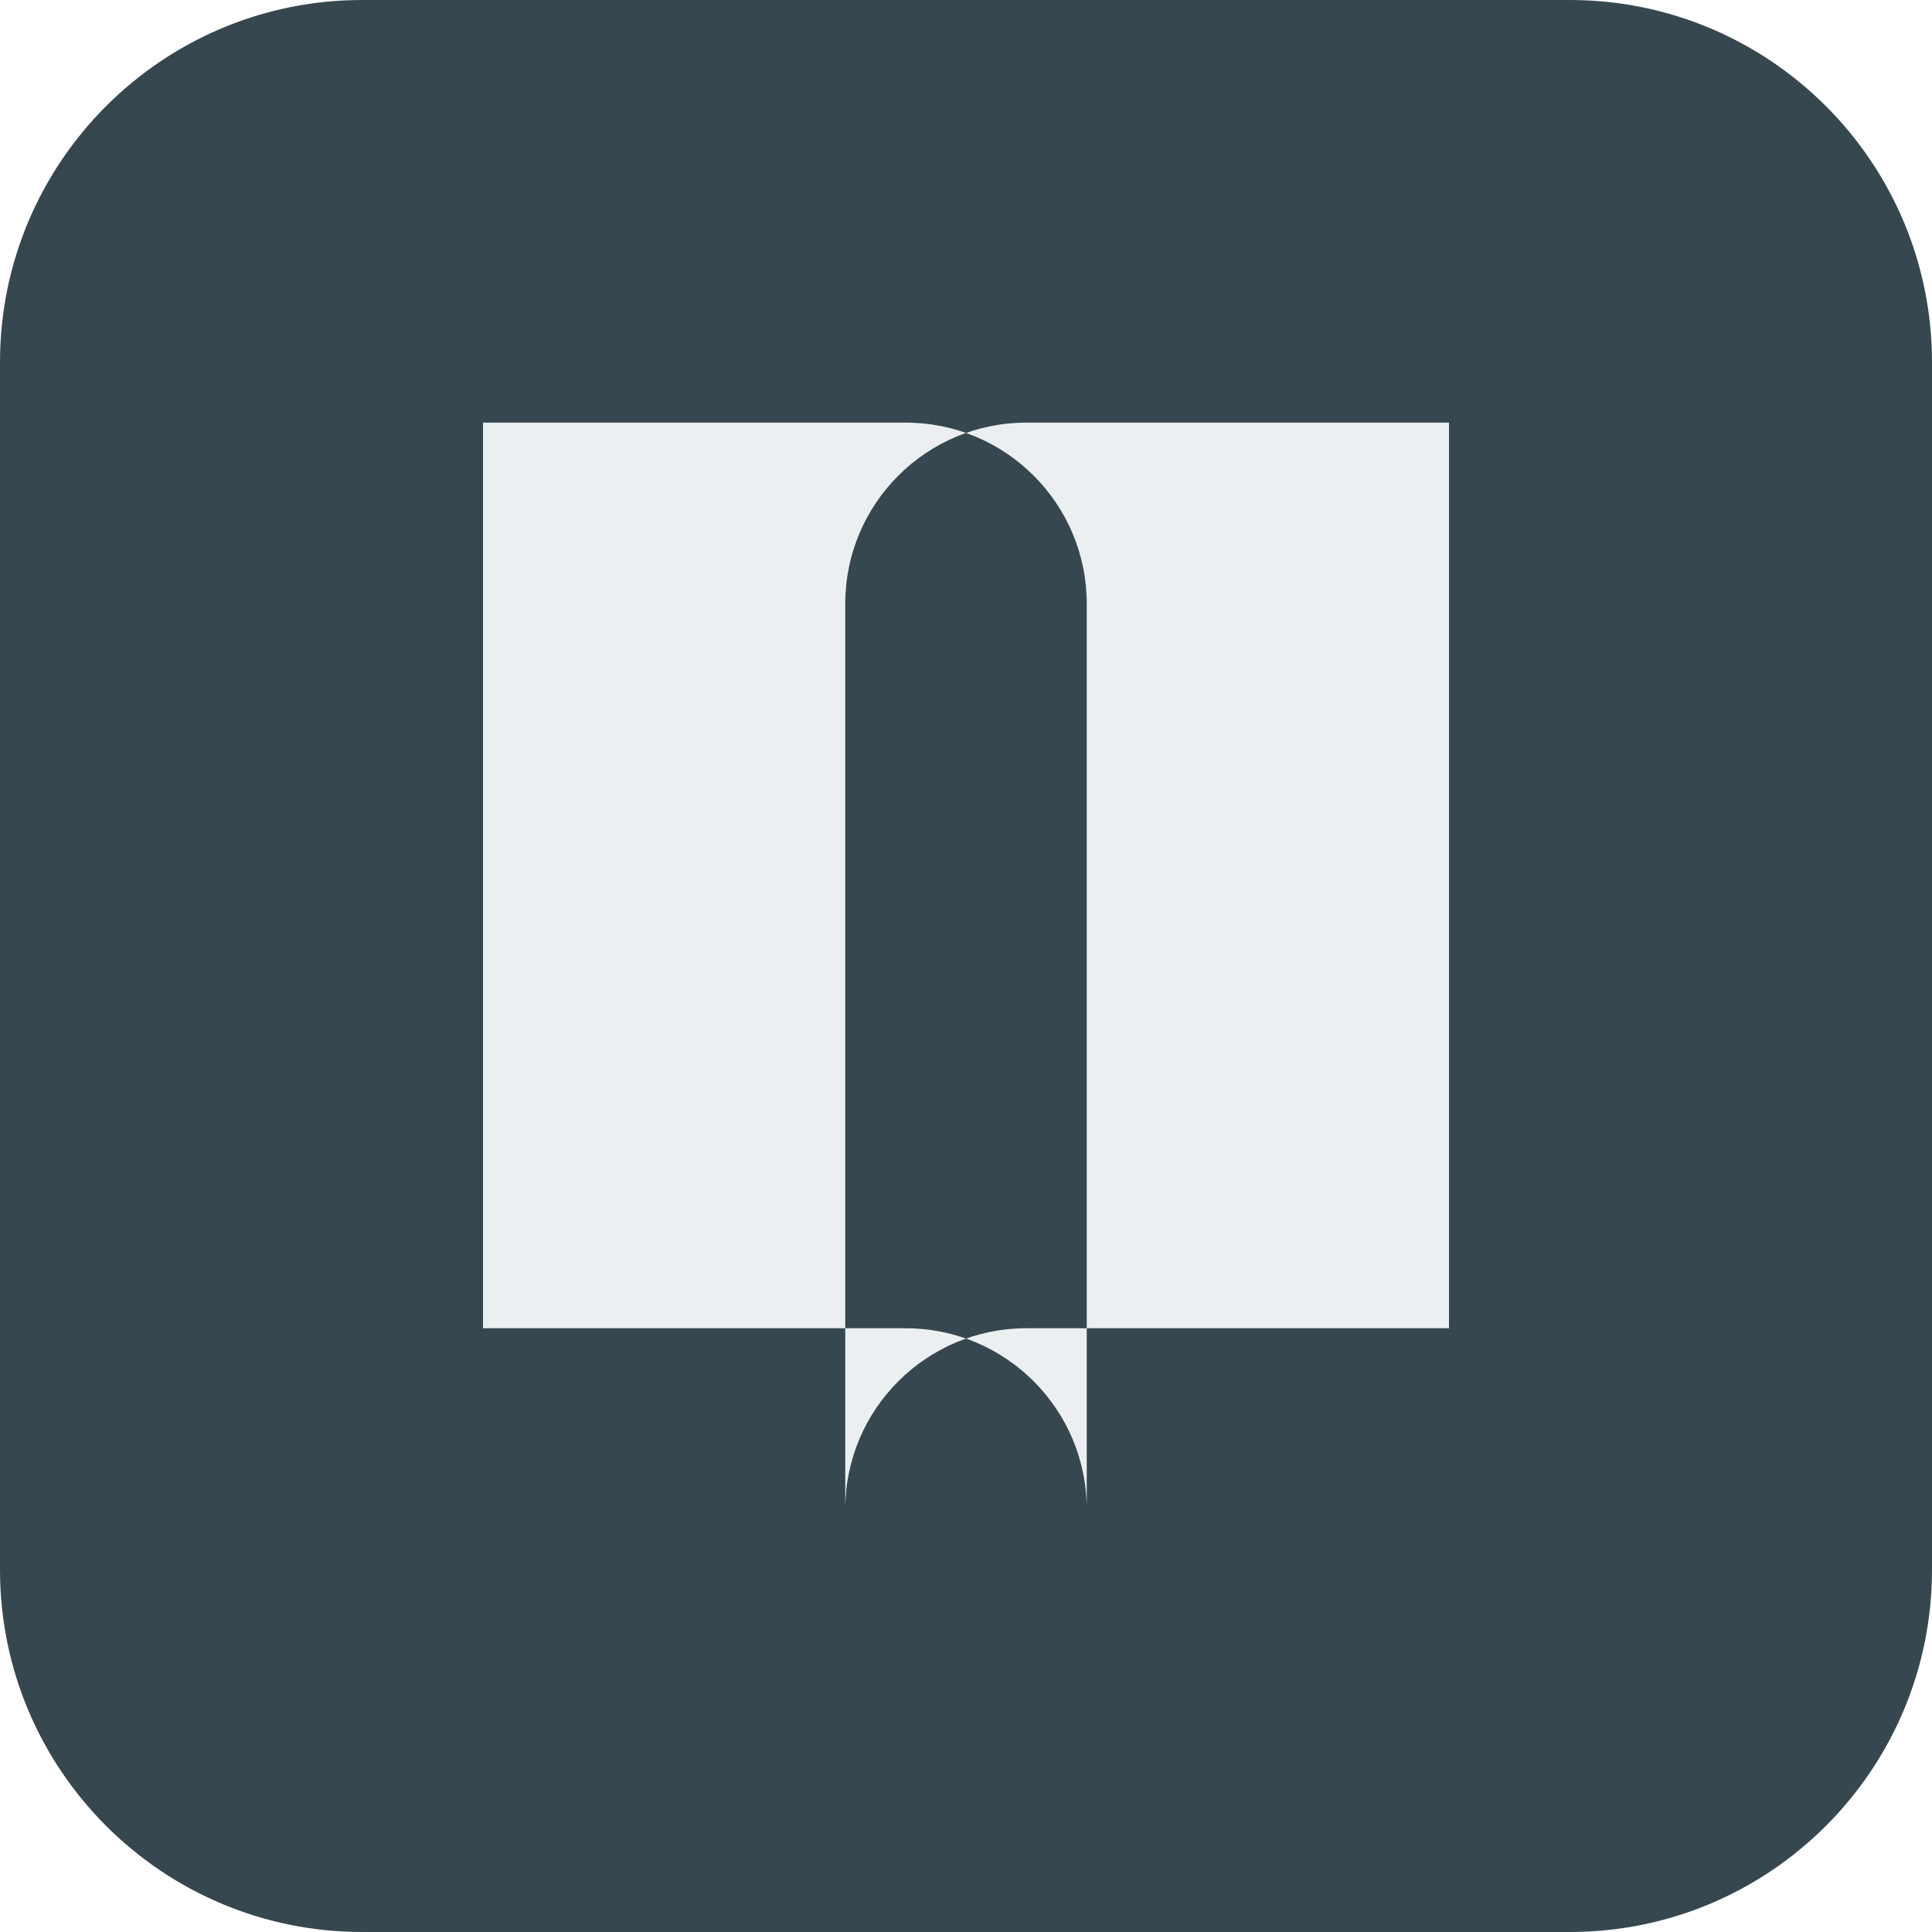
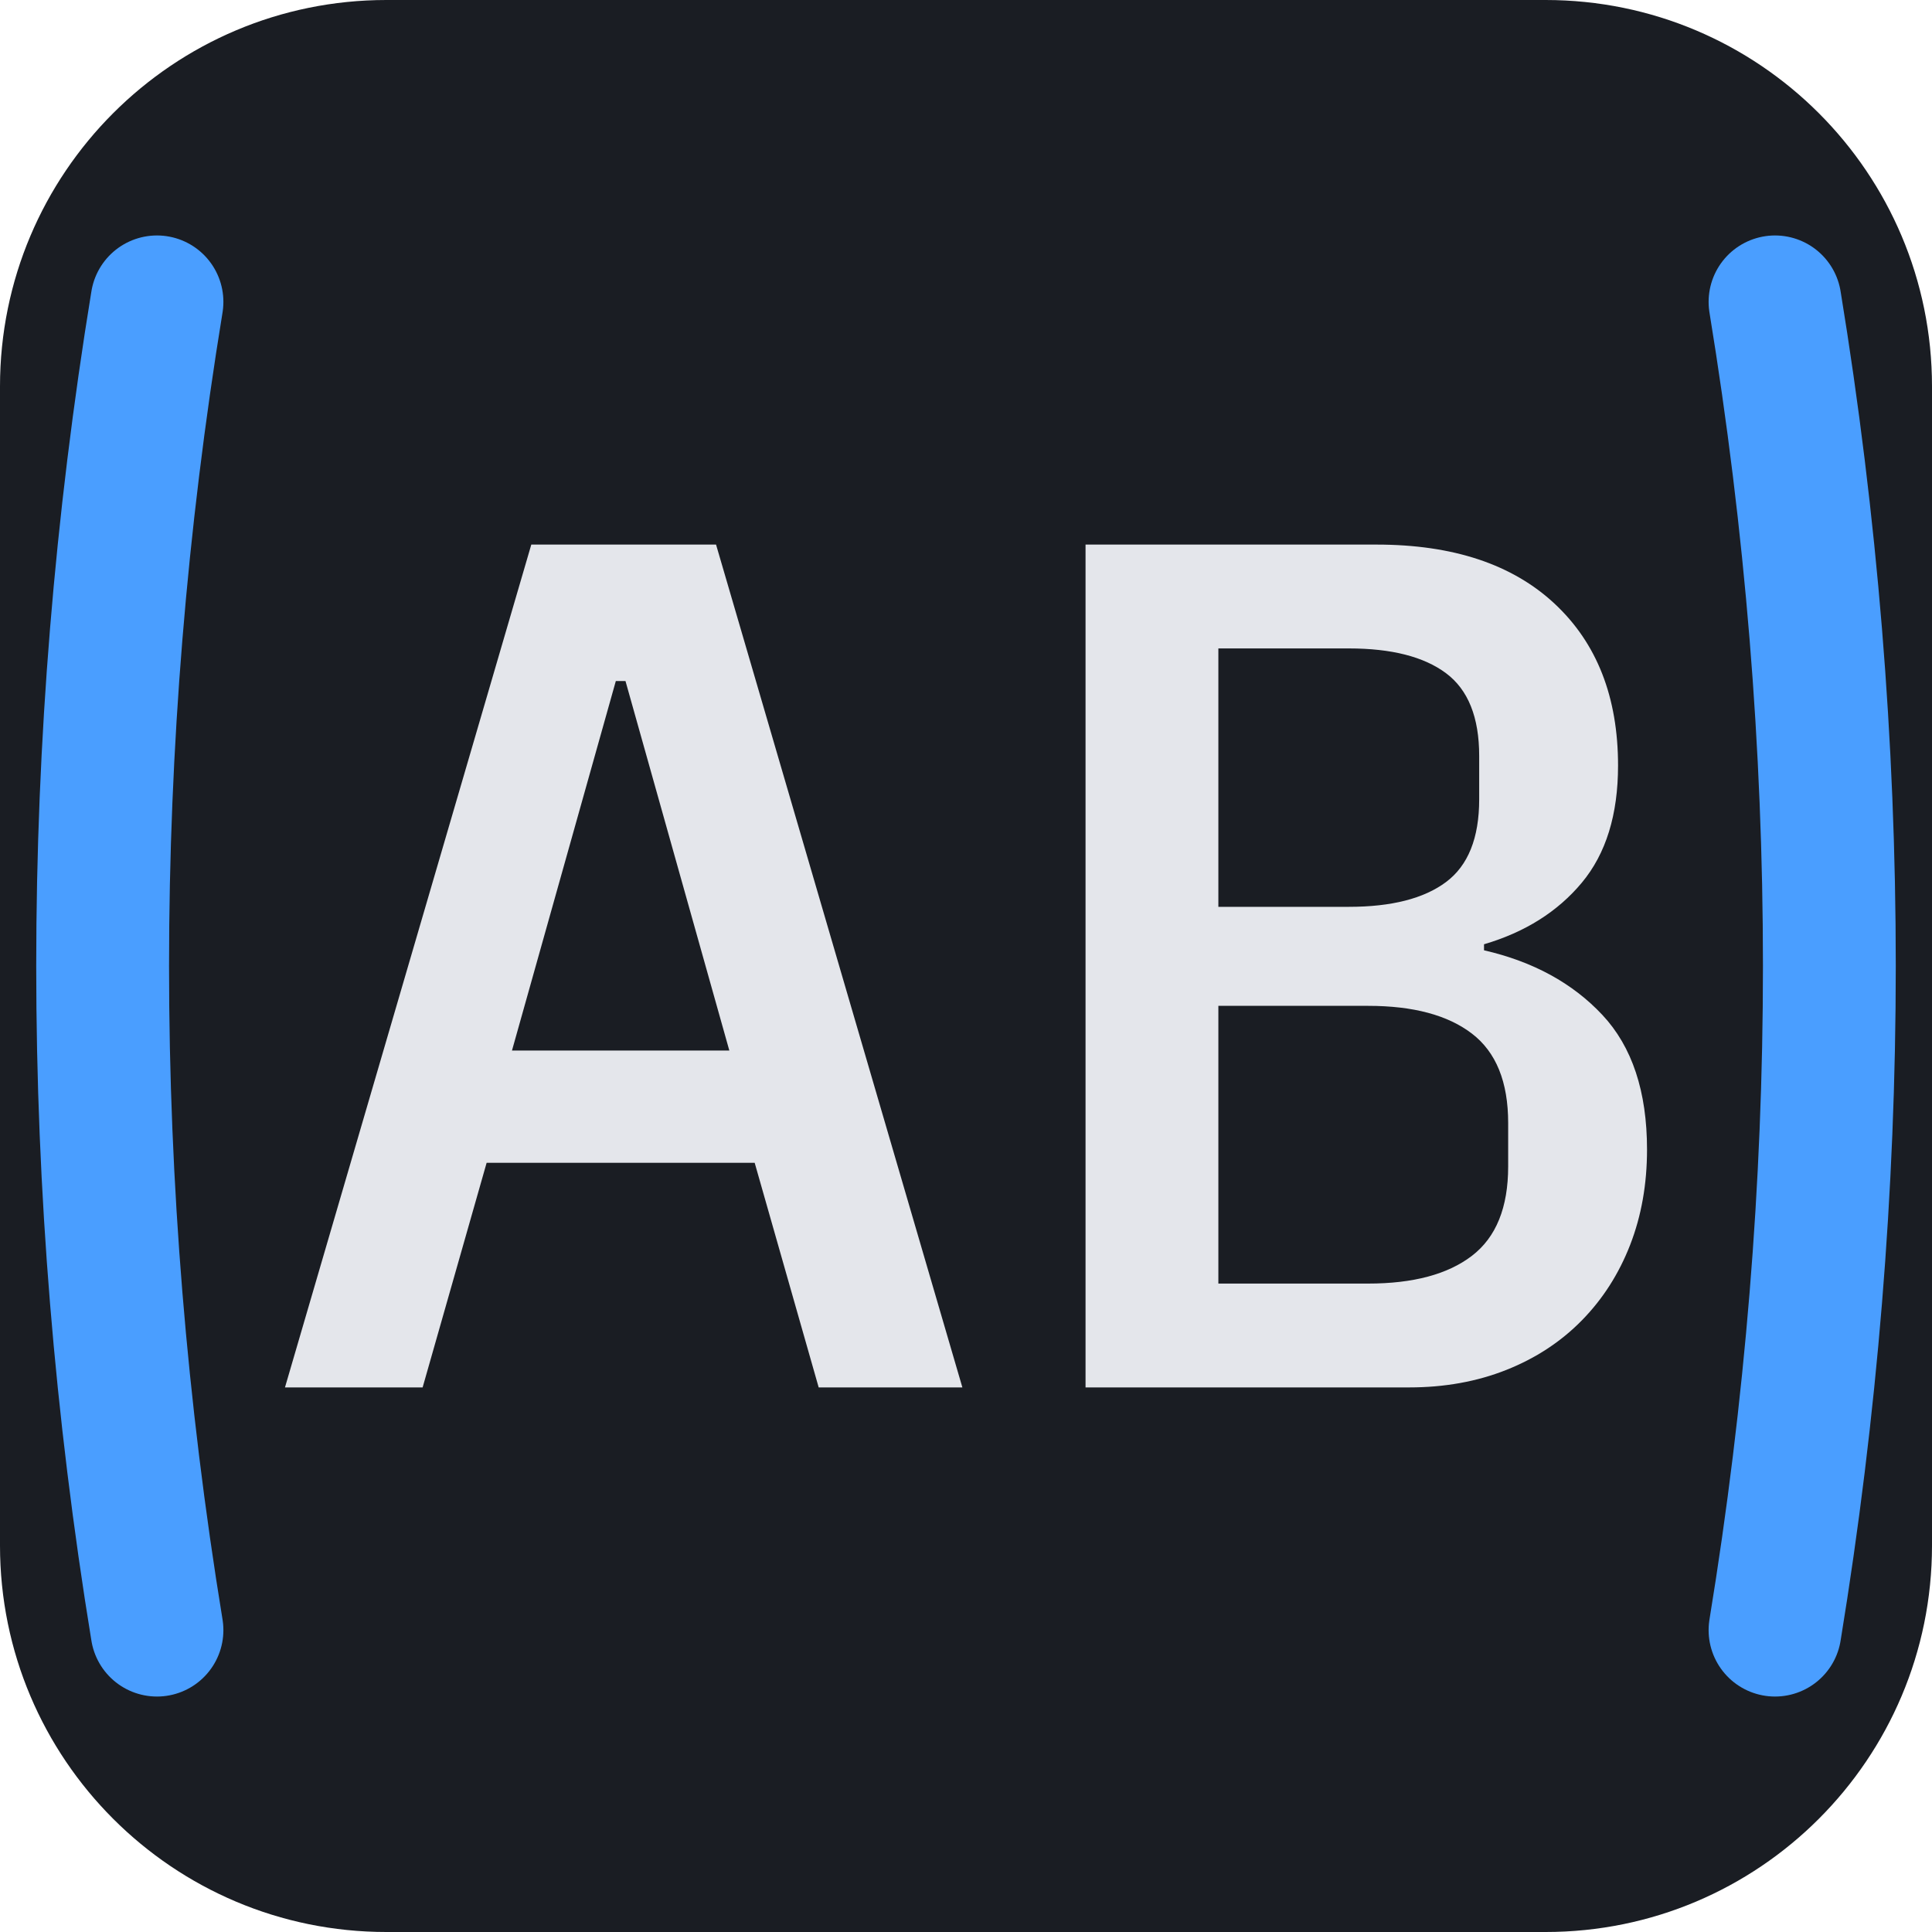
- <svg xmlns="http://www.w3.org/2000/svg" viewBox="0 0 32 32">
-   <rect width="32" height="32" rx="6" fill="#37474f" />
-   <path d="M8 7h7a3 3 0 0 1 3 3v15a3 3 0 0 0-3-3H8zM24 7h-7a3 3 0 0 0-3 3v15a3 3 0 0 1 3-3h7z" fill="#eceff1" />
+ <svg xmlns="http://www.w3.org/2000/svg" viewBox="-800 -1149 1600 1600" role="img" aria-label="AB//LABS">
+   <rect x="-800" y="-1149" width="1600" height="1600" rx="320" fill="#1a1d23" />
+   <path fill="#e4e6eb" d="M-122 0 -175 -186H-397L-450 0H-564L-360 -698H-207L-3 0ZM-282 -585H-290L-376 -279H-196ZM99 -698H340Q435 -698 487.5 -649Q540 -600 540 -515Q540 -454 510 -418Q480 -382 429 -367V-362Q490 -348 527 -308.5Q564 -269 564 -197Q564 -154 550 -118Q536 -82 510 -55.5Q484 -29 447.5 -14.5Q411 0 367 0H99ZM333 -86Q389 -86 419 -109Q449 -132 449 -183V-219Q449 -270 419 -293Q389 -316 333 -316H209V-86ZM317 -398Q370 -398 397.5 -418.5Q425 -439 425 -487V-523Q425 -571 397.5 -591.5Q370 -612 317 -612H209V-398Z" />
+   <path fill="none" stroke="#4a9eff" stroke-width="110" stroke-linecap="round" d="M-670 -899Q-760 -349 -670 201M670 -899Q760 -349 670 201" />
</svg>
